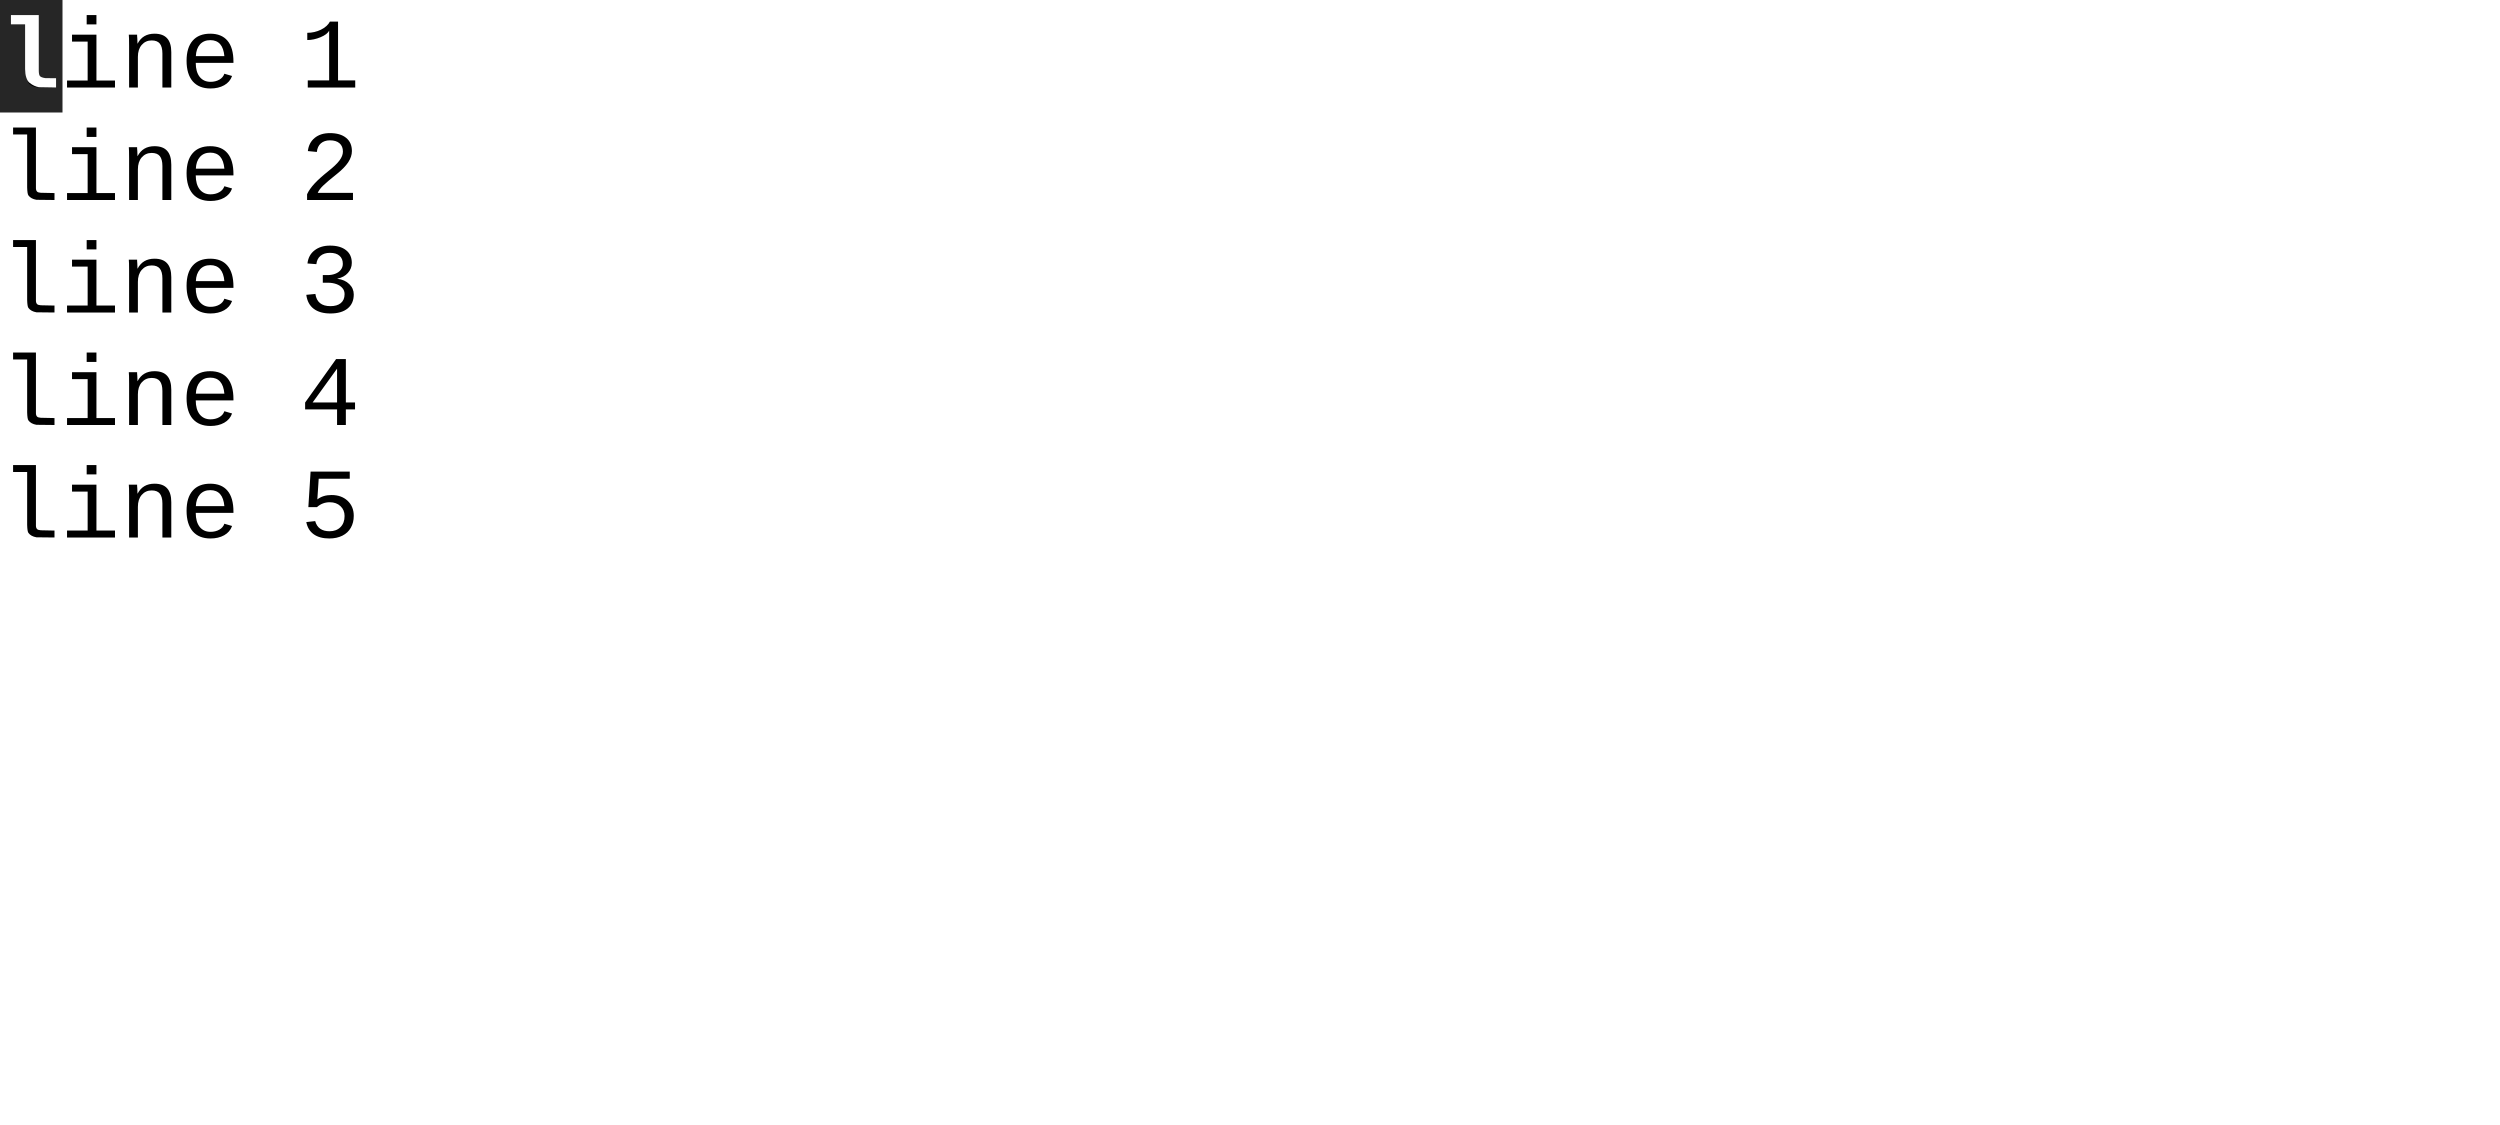
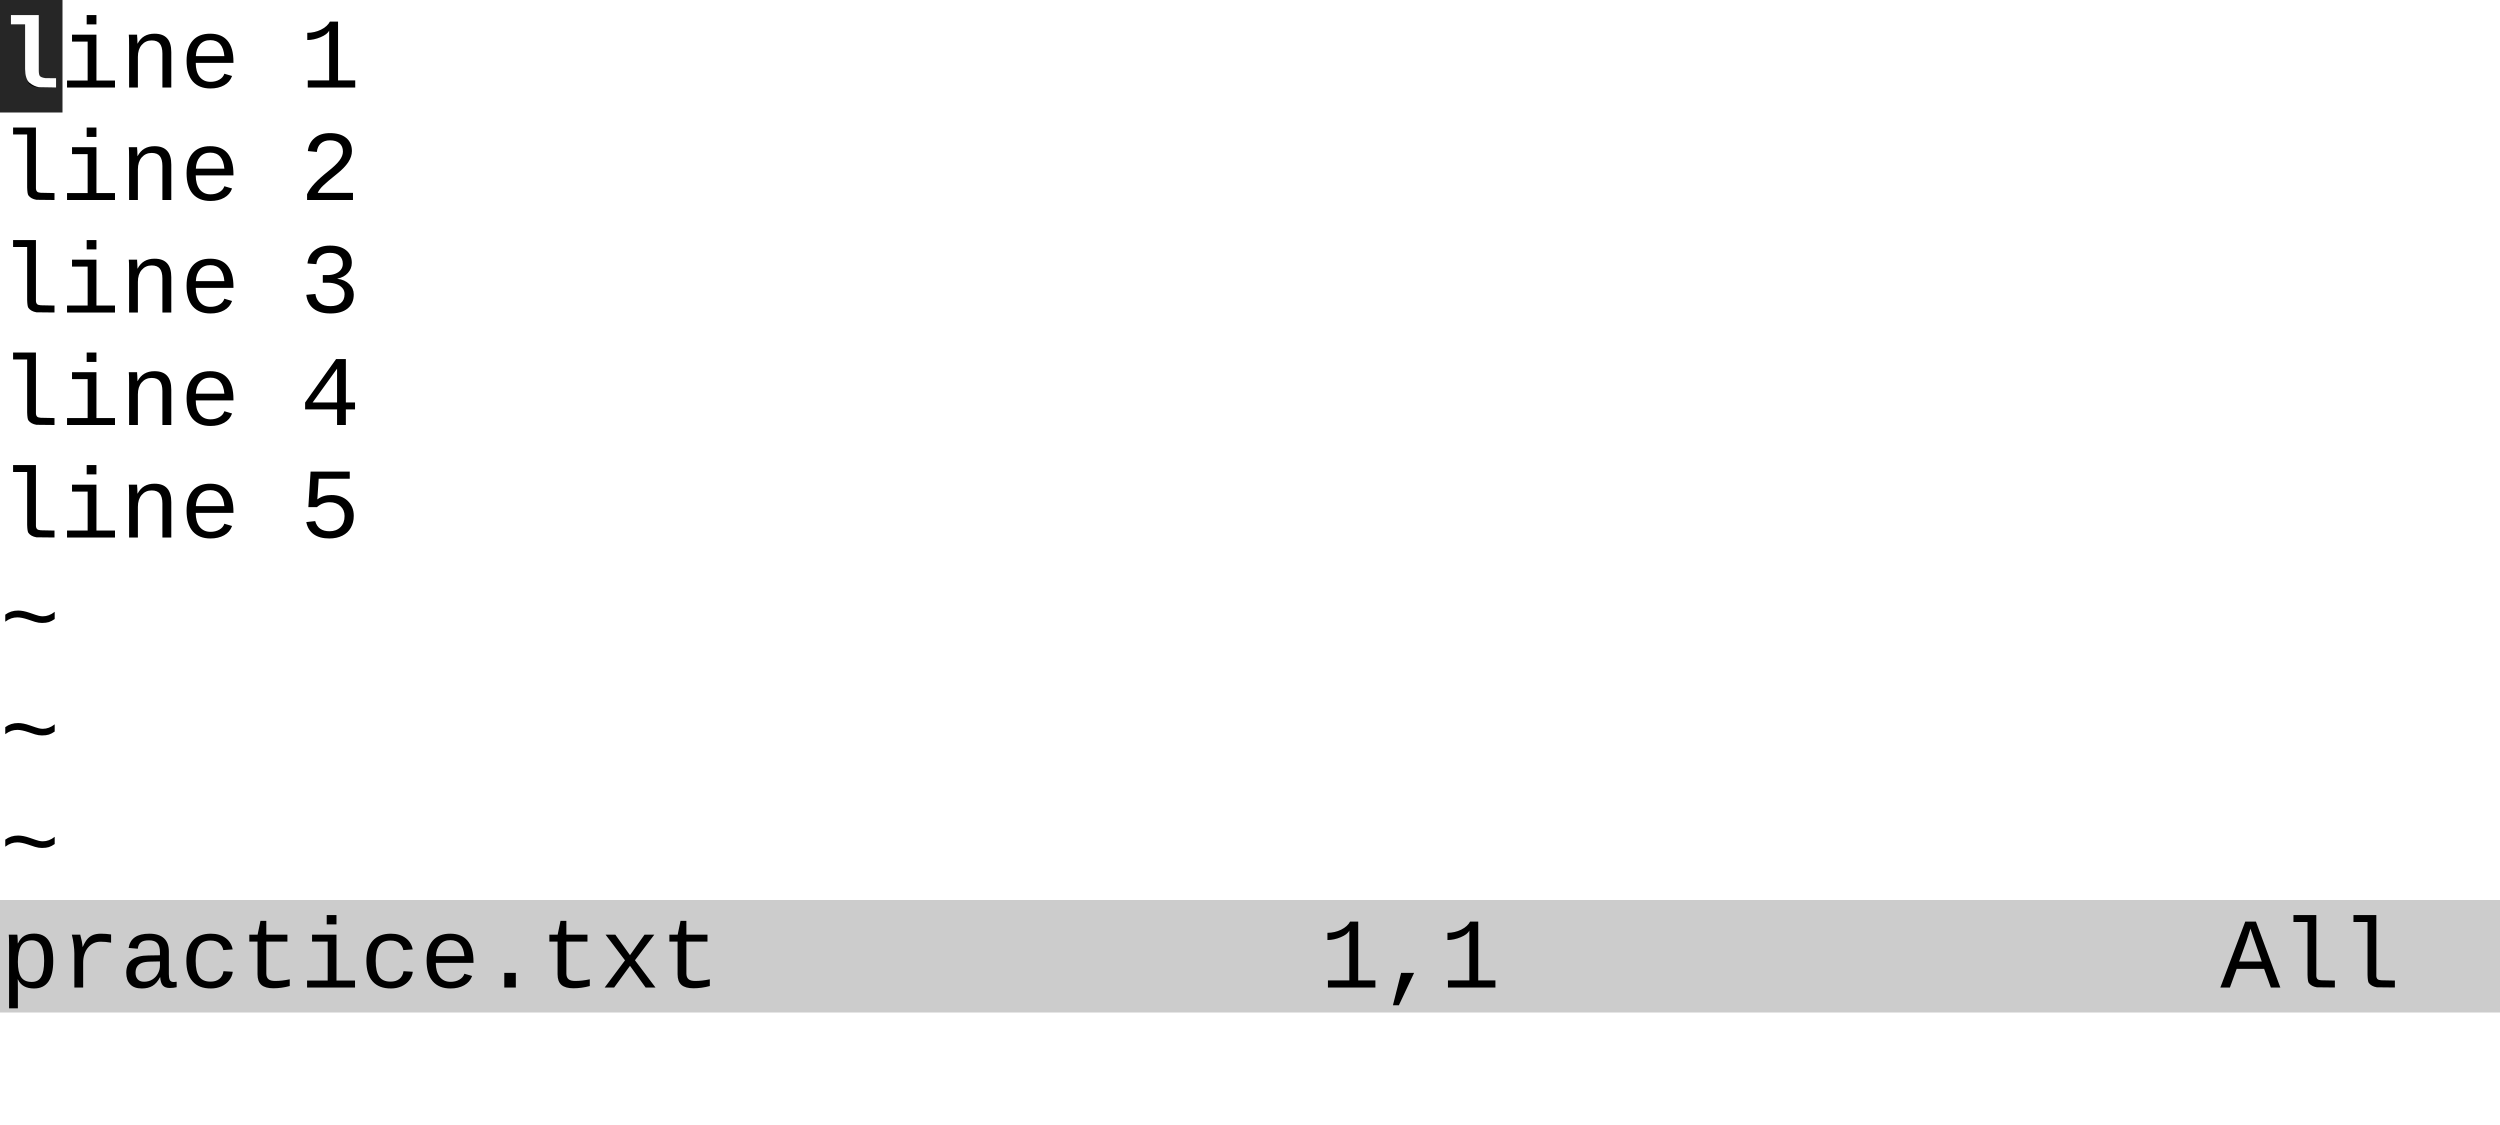
<svg xmlns="http://www.w3.org/2000/svg" viewBox="0 0 400 180" font-family="'Cascadia Code','Consolas','Courier New',monospace" font-size="16" xml:space="preserve" data-vimfu-theme="bw">
  <defs>
    <style>
      .bg0 { fill: #ffffff; }
+       .bg1 { fill: #cccccc; }
      .fg0 { fill: #000000; }
+       .fg1 { fill: #000000; }
+       .fg2 { fill: #000000; }
      .cursor { fill: #000000; opacity: 0.85; }
      .cursor-text { fill: #ffffff; font-weight: bold; }
  </style>
  </defs>
  <g class="backgrounds">
    <rect class="bg0" width="400" height="180" />
+     <rect class="bg1" x="0" y="144" width="400" height="18" />
  </g>
  <g class="foreground">
    <text y="14">
      <tspan class="fg0" x="0 10 20 30 40 50" xml:space="preserve">line 1</tspan>
    </text>
    <text y="32">
      <tspan class="fg0" x="0 10 20 30 40 50" xml:space="preserve">line 2</tspan>
    </text>
    <text y="50">
      <tspan class="fg0" x="0 10 20 30 40 50" xml:space="preserve">line 3</tspan>
    </text>
    <text y="68">
      <tspan class="fg0" x="0 10 20 30 40 50" xml:space="preserve">line 4</tspan>
    </text>
    <text y="86">
      <tspan class="fg0" x="0 10 20 30 40 50" xml:space="preserve">line 5</tspan>
    </text>
+     <text y="104">
+       <tspan class="fg1" x="0" xml:space="preserve">~</tspan>
+     </text>
+     <text y="122">
+       <tspan class="fg1" x="0" xml:space="preserve">~</tspan>
+     </text>
+     <text y="140">
+       <tspan class="fg1" x="0" xml:space="preserve">~</tspan>
+     </text>
+     <text y="158">
+       <tspan class="fg2" x="0 10 20 30 40 50 60 70 80 90 100 110 120 130 140 150 160 170 180 190 200 210 220 230 240 250 260 270 280 290 300 310 320 330 340 350 360 370 380 390" xml:space="preserve">practice.txt          1,1            All</tspan>
+     </text>
  </g>
  <g class="cursors">
    <rect class="cursor" x="0" y="0" width="10" height="18" />
    <text class="cursor-text" x="0" y="14">l</text>
  </g>
</svg>
